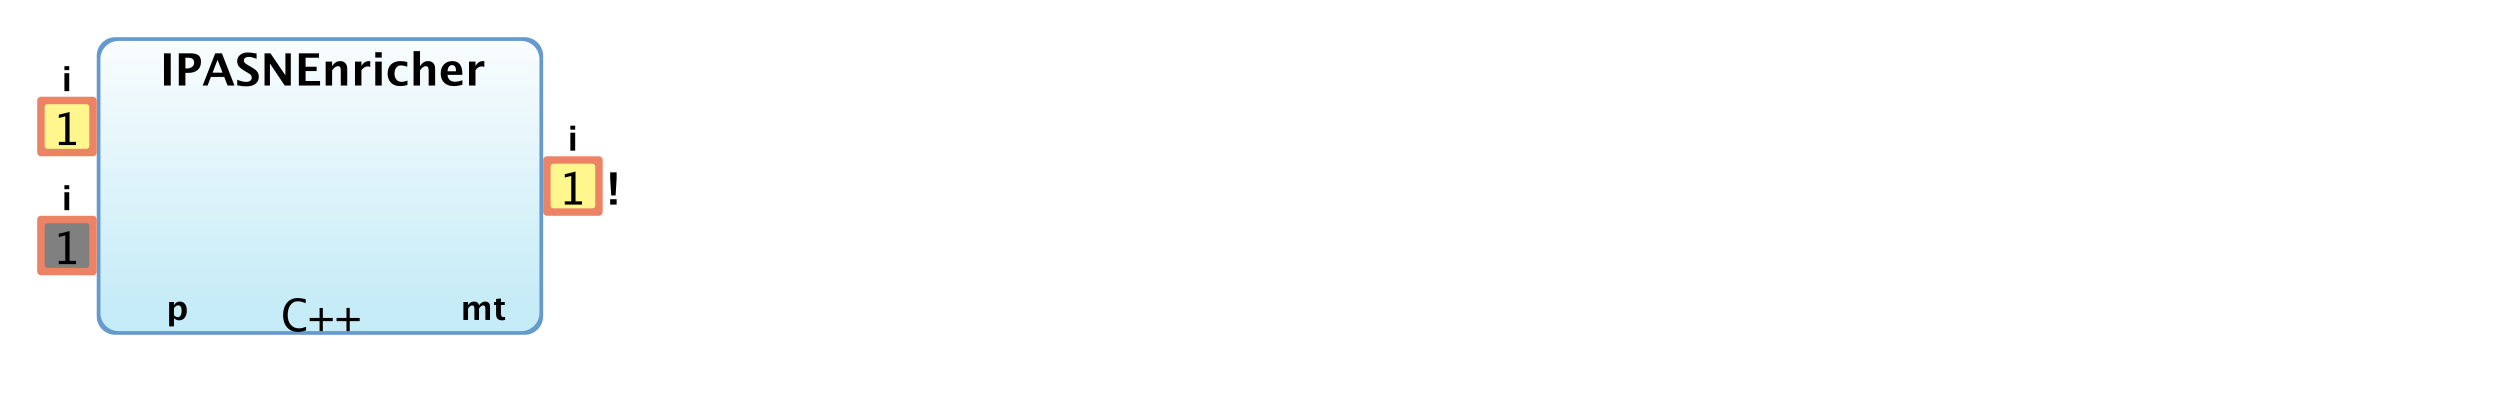
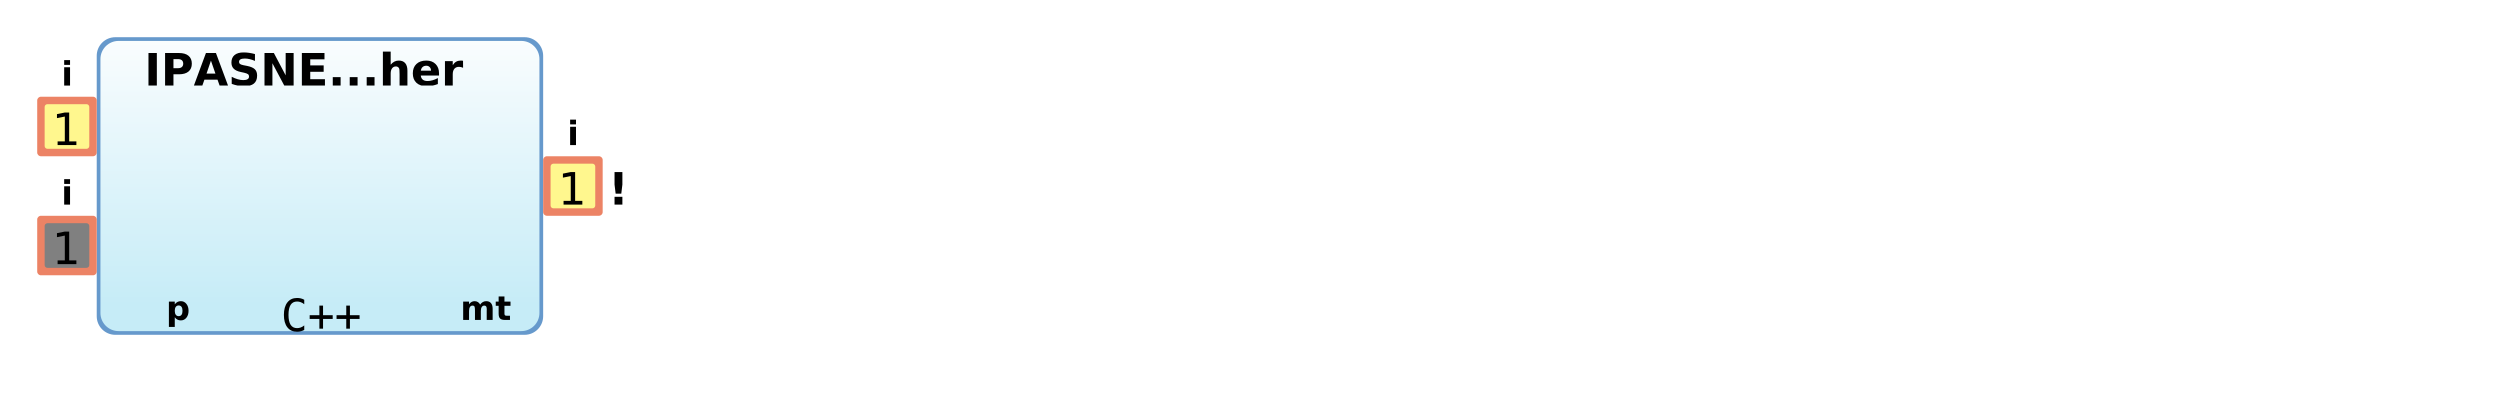
<svg xmlns="http://www.w3.org/2000/svg" style="fill-opacity:1; color-rendering:auto; color-interpolation:auto; text-rendering:auto; stroke:black; stroke-linecap:square; stroke-miterlimit:10; shape-rendering:auto; stroke-opacity:1; fill:black; stroke-dasharray:none; font-weight:normal; stroke-width:1; font-family:'Dialog'; font-style:normal; stroke-linejoin:miter; font-size:12; stroke-dashoffset:0; image-rendering:auto;">
  <defs id="genericDefs" />
  <g>
    <defs id="defs1">
      <linearGradient x1="26" gradientUnits="userSpaceOnUse" x2="26" y1="10" y2="82" id="linearGradient1" spreadMethod="pad">
        <stop style="stop-opacity:1; stop-color:rgb(250,253,254);" offset="0%" />
        <stop style="stop-opacity:1; stop-color:rgb(198,236,247);" offset="100%" />
      </linearGradient>
+       <clipPath clipPathUnits="userSpaceOnUse" id="clipPath1">
+         <path d="M38.8 11 L133.2 11 L133.2 23 L38.8 23 L38.8 11 Z" />
+       </clipPath>
    </defs>
    <g style="fill:rgb(0,0,0); fill-opacity:0; stroke-opacity:0; stroke:rgb(0,0,0);">
      <rect x="0" width="672" height="100" y="0" style="stroke:none;" />
    </g>
    <g style="fill:rgb(102,153,204); stroke:rgb(102,153,204);">
      <rect x="26" y="10" width="120" style="stroke:none;" rx="5" ry="5" height="80" />
      <rect x="27" y="11" width="118" style="fill:url(#linearGradient1); stroke:none;" rx="4.875" ry="4.875" height="78" />
    </g>
    <g style="font-family:sans-serif; font-weight:bold;">
-       <path style="stroke:none;" d="M44.078 23 L44.078 14.328 L45.891 14.328 L45.891 23 L44.078 23 ZM48.057 23 L48.057 14.328 L51.088 14.328 Q52.666 14.328 53.346 14.859 Q54.025 15.391 54.025 16.625 Q54.025 18.031 53.119 18.812 Q52.213 19.594 50.588 19.594 L49.838 19.594 L49.838 23 L48.057 23 ZM49.838 18.406 L50.182 18.406 Q51.103 18.406 51.643 17.977 Q52.182 17.547 52.182 16.812 Q52.182 15.516 50.541 15.516 L49.838 15.516 L49.838 18.406 ZM54.478 23 L57.853 14.328 L59.65 14.328 L63.025 23 L61.182 23 L60.275 20.688 L56.682 20.688 L55.791 23 L54.478 23 ZM57.135 19.531 L59.822 19.531 L58.478 16.078 L57.135 19.531 ZM63.768 22.922 L63.768 21.438 Q65.174 22.016 66.174 22.016 Q66.861 22.016 67.268 21.711 Q67.674 21.406 67.674 20.859 Q67.674 20.438 67.416 20.148 Q67.158 19.859 66.455 19.469 L65.877 19.141 Q64.721 18.484 64.236 17.883 Q63.752 17.281 63.752 16.484 Q63.752 15.406 64.541 14.758 Q65.33 14.109 66.627 14.109 Q67.658 14.109 68.971 14.406 L68.971 15.797 Q67.627 15.297 66.861 15.297 Q66.268 15.297 65.908 15.562 Q65.549 15.828 65.549 16.266 Q65.549 16.625 65.799 16.891 Q66.049 17.156 66.736 17.562 L67.361 17.906 Q68.611 18.609 69.088 19.195 Q69.564 19.781 69.564 20.641 Q69.564 21.844 68.666 22.531 Q67.768 23.219 66.205 23.219 Q65.158 23.219 63.768 22.922 ZM71.107 23 L71.107 14.328 L72.701 14.328 L76.717 20.25 L76.717 14.328 L78.17 14.328 L78.17 23 L76.545 23 L72.561 17.078 L72.561 23 L71.107 23 ZM80.33 23 L80.33 14.328 L85.752 14.328 L85.752 15.516 L82.143 15.516 L82.143 17.938 L85.111 17.938 L85.111 19.094 L82.143 19.094 L82.143 21.766 L86.033 21.766 L86.033 23 L80.33 23 ZM87.537 23 L87.537 16.562 L89.272 16.562 L89.272 17.781 Q90.131 16.422 91.475 16.422 Q92.334 16.422 92.834 16.969 Q93.334 17.516 93.334 18.453 L93.334 23 L91.6 23 L91.6 18.875 Q91.6 17.781 90.865 17.781 Q90.037 17.781 89.272 18.953 L89.272 23 L87.537 23 ZM95.418 23 L95.418 16.562 L97.152 16.562 L97.152 17.781 Q97.84 16.422 99.215 16.422 Q99.371 16.422 99.527 16.453 L99.527 18 Q99.168 17.859 98.84 17.859 Q97.809 17.859 97.152 18.922 L97.152 23 L95.418 23 ZM100.873 23 L100.873 16.562 L102.607 16.562 L102.607 23 L100.873 23 ZM100.873 15.484 L100.873 14.031 L102.607 14.031 L102.607 15.484 L100.873 15.484 ZM109.525 22.859 Q108.447 23.141 107.525 23.141 Q105.994 23.141 105.096 22.234 Q104.197 21.328 104.197 19.781 Q104.197 18.203 105.119 17.312 Q106.041 16.422 107.666 16.422 Q108.447 16.422 109.478 16.672 L109.478 17.922 Q108.416 17.578 107.775 17.578 Q106.994 17.578 106.518 18.18 Q106.041 18.781 106.041 19.766 Q106.041 20.781 106.557 21.391 Q107.072 22 107.916 22 Q108.697 22 109.525 21.656 L109.525 22.859 ZM111.162 23 L111.162 13.75 L112.897 13.75 L112.897 17.781 Q113.756 16.422 115.1 16.422 Q115.959 16.422 116.459 16.969 Q116.959 17.516 116.959 18.453 L116.959 23 L115.225 23 L115.225 18.875 Q115.225 17.781 114.49 17.781 Q113.662 17.781 112.897 18.953 L112.897 23 L111.162 23 ZM124.293 22.781 Q123.059 23.141 121.949 23.141 Q120.34 23.141 119.402 22.227 Q118.465 21.312 118.465 19.734 Q118.465 18.234 119.316 17.328 Q120.168 16.422 121.574 16.422 Q122.981 16.422 123.637 17.312 Q124.293 18.203 124.293 20.125 L120.293 20.125 Q120.481 21.969 122.324 21.969 Q123.199 21.969 124.293 21.562 L124.293 22.781 ZM120.277 19.156 L122.59 19.156 Q122.59 17.5 121.527 17.5 Q120.449 17.5 120.277 19.156 ZM126.074 23 L126.074 16.562 L127.809 16.562 L127.809 17.781 Q128.496 16.422 129.871 16.422 Q130.027 16.422 130.184 16.453 L130.184 18 Q129.824 17.859 129.496 17.859 Q128.465 17.859 127.809 18.922 L127.809 23 L126.074 23 Z" />
-       <path style="stroke:none;" d="M82.266 88.797 Q81.125 89.219 80.094 89.219 Q78.266 89.219 77.18 88.008 Q76.094 86.797 76.094 84.734 Q76.094 82.625 77.164 81.367 Q78.234 80.109 80.031 80.109 Q81.031 80.109 82.172 80.438 L82.172 81.516 Q81.016 80.984 80.031 80.984 Q78.812 80.984 78.07 82.008 Q77.328 83.031 77.328 84.719 Q77.328 86.328 78.164 87.297 Q79 88.266 80.375 88.266 Q81.172 88.266 82.266 87.844 L82.266 88.797 ZM85.902 89 L85.902 86.328 L83.231 86.328 L83.231 85.453 L85.902 85.453 L85.902 82.781 L86.777 82.781 L86.777 85.453 L89.449 85.453 L89.449 86.328 L86.777 86.328 L86.777 89 L85.902 89 ZM93.133 89 L93.133 86.328 L90.461 86.328 L90.461 85.453 L93.133 85.453 L93.133 82.781 L94.008 82.781 L94.008 85.453 L96.68 85.453 L96.68 86.328 L94.008 86.328 L94.008 89 L93.133 89 Z" />
-       <path style="stroke:none;" d="M124.562 86 L124.562 81.172 L125.812 81.172 L125.812 82.078 Q126.375 81.062 127.438 81.062 Q127.984 81.062 128.336 81.328 Q128.688 81.594 128.766 82.078 Q129.438 81.062 130.406 81.062 Q131.719 81.062 131.719 82.531 L131.719 86 L130.469 86 L130.469 82.953 Q130.469 82.094 129.906 82.094 Q129.312 82.094 128.766 82.938 L128.766 86 L127.516 86 L127.516 82.953 Q127.516 82.094 126.938 82.094 Q126.359 82.094 125.812 82.938 L125.812 86 L124.562 86 ZM135.774 85.969 Q135.306 86.109 135.04 86.109 Q133.352 86.109 133.352 84.531 L133.352 81.984 L132.806 81.984 L132.806 81.172 L133.352 81.172 L133.352 80.359 L134.649 80.219 L134.649 81.172 L135.681 81.172 L135.681 81.984 L134.649 81.984 L134.649 84.359 Q134.649 85.25 135.384 85.25 Q135.54 85.25 135.774 85.188 L135.774 85.969 Z" />
+       <path d="M39.909 14.25 L42.159 14.25 L42.159 23 L39.909 23 L39.909 14.25 ZM44.374 14.25 L48.109 14.25 Q49.781 14.25 50.671 14.992 Q51.562 15.734 51.562 17.109 Q51.562 18.484 50.671 19.227 Q49.781 19.969 48.109 19.969 L46.624 19.969 L46.624 23 L44.374 23 L44.374 14.25 ZM46.624 15.891 L46.624 18.328 L47.874 18.328 Q48.531 18.328 48.89 18.008 Q49.249 17.688 49.249 17.109 Q49.249 16.516 48.89 16.203 Q48.531 15.891 47.874 15.891 L46.624 15.891 ZM58.466 21.406 L54.95 21.406 L54.388 23 L52.122 23 L55.357 14.25 L58.044 14.25 L61.294 23 L59.029 23 L58.466 21.406 ZM55.513 19.781 L57.904 19.781 L56.7 16.297 L55.513 19.781 ZM68.534 14.531 L68.534 16.375 Q67.816 16.062 67.128 15.898 Q66.441 15.734 65.831 15.734 Q65.034 15.734 64.644 15.953 Q64.253 16.172 64.253 16.641 Q64.253 17 64.511 17.195 Q64.769 17.391 65.456 17.531 L66.425 17.719 Q67.878 18.016 68.495 18.609 Q69.112 19.203 69.112 20.312 Q69.112 21.75 68.253 22.461 Q67.394 23.172 65.628 23.172 Q64.8 23.172 63.964 23.016 Q63.128 22.859 62.284 22.547 L62.284 20.641 Q63.128 21.078 63.909 21.305 Q64.691 21.531 65.409 21.531 Q66.159 21.531 66.55 21.289 Q66.941 21.047 66.941 20.578 Q66.941 20.172 66.675 19.953 Q66.409 19.734 65.612 19.547 L64.737 19.359 Q63.425 19.078 62.816 18.461 Q62.206 17.844 62.206 16.812 Q62.206 15.5 63.05 14.797 Q63.894 14.094 65.472 14.094 Q66.206 14.094 66.964 14.203 Q67.722 14.312 68.534 14.531 ZM71.099 14.25 L73.615 14.25 L76.786 20.25 L76.786 14.25 L78.927 14.25 L78.927 23 L76.411 23 L73.224 17 L73.224 23 L71.099 23 L71.099 14.25 ZM81.142 14.25 L87.22 14.25 L87.22 15.953 L83.392 15.953 L83.392 17.578 L87.001 17.578 L87.001 19.297 L83.392 19.297 L83.392 21.297 L87.345 21.297 L87.345 23 L81.142 23 L81.142 14.25 ZM89.448 20.734 L91.558 20.734 L91.558 23 L89.448 23 L89.448 20.734 ZM94.007 20.734 L96.116 20.734 L96.116 23 L94.007 23 L94.007 20.734 ZM98.566 20.734 L100.675 20.734 L100.675 23 L98.566 23 L98.566 20.734 ZM109.515 19 L109.515 23 L107.406 23 L107.406 22.344 L107.406 19.953 Q107.406 19.094 107.366 18.773 Q107.327 18.453 107.234 18.297 Q107.109 18.094 106.898 17.977 Q106.687 17.859 106.421 17.859 Q105.765 17.859 105.39 18.367 Q105.015 18.875 105.015 19.766 L105.015 23 L102.921 23 L102.921 13.875 L105.015 13.875 L105.015 17.391 Q105.484 16.828 106.015 16.555 Q106.546 16.281 107.202 16.281 Q108.327 16.281 108.921 16.977 Q109.515 17.672 109.515 19 ZM118.011 19.703 L118.011 20.297 L113.105 20.297 Q113.183 21.031 113.636 21.406 Q114.089 21.781 114.917 21.781 Q115.573 21.781 116.269 21.578 Q116.964 21.375 117.698 20.984 L117.698 22.594 Q116.948 22.875 116.206 23.023 Q115.464 23.172 114.714 23.172 Q112.933 23.172 111.948 22.266 Q110.964 21.359 110.964 19.719 Q110.964 18.125 111.933 17.203 Q112.902 16.281 114.605 16.281 Q116.152 16.281 117.081 17.211 Q118.011 18.141 118.011 19.703 ZM115.855 19 Q115.855 18.406 115.503 18.039 Q115.152 17.672 114.589 17.672 Q113.98 17.672 113.597 18.016 Q113.214 18.359 113.12 19 L115.855 19 ZM124.478 18.219 Q124.197 18.094 123.923 18.031 Q123.65 17.969 123.368 17.969 Q122.572 17.969 122.134 18.492 Q121.697 19.016 121.697 19.969 L121.697 23 L119.603 23 L119.603 16.438 L121.697 16.438 L121.697 17.516 Q122.103 16.875 122.626 16.578 Q123.15 16.281 123.884 16.281 Q123.978 16.281 124.103 16.289 Q124.228 16.297 124.462 16.328 L124.478 18.219 Z" style="stroke:none; clip-path:url(#clipPath1);" />
    </g>
-     <rect width="17.7" x="121.4" height="9.0" id="sdt0" y="77.0" style="stroke-opacity:0; fill-opacity:0;" />
+     <rect width="94.4" x="38.8" height="12.0" id="sdt0" y="11.0" style="stroke-opacity:0; fill-opacity:0;" />
+     <g style="font-family:'Monospaced';">
+       <path style="stroke:none;" d="M81.781 88.688 Q81.344 88.922 80.867 89.047 Q80.391 89.172 79.859 89.172 Q78.172 89.172 77.242 87.984 Q76.312 86.797 76.312 84.641 Q76.312 82.484 77.25 81.289 Q78.188 80.094 79.859 80.094 Q80.391 80.094 80.867 80.211 Q81.344 80.328 81.781 80.578 L81.781 81.781 Q81.359 81.422 80.859 81.234 Q80.359 81.047 79.859 81.047 Q78.703 81.047 78.125 81.938 Q77.547 82.828 77.547 84.641 Q77.547 86.422 78.125 87.312 Q78.703 88.203 79.859 88.203 Q80.375 88.203 80.867 88.016 Q81.359 87.828 81.781 87.469 L81.781 88.688 ZM86.834 82.141 L86.834 84.734 L89.428 84.734 L89.428 85.734 L86.834 85.734 L86.834 88.344 L85.85 88.344 L85.85 85.734 L83.24 85.734 L83.24 84.734 L85.85 84.734 L85.85 82.141 L86.834 82.141 ZM94.059 82.141 L94.059 84.734 L96.652 84.734 L96.652 85.734 L94.059 85.734 L94.059 88.344 L93.074 88.344 L93.074 85.734 L90.465 85.734 L90.465 84.734 L93.074 84.734 L93.074 82.141 L94.059 82.141 Z" />
+       <path style="stroke:none;" d="M129.062 81.891 Q129.359 81.438 129.773 81.195 Q130.188 80.953 130.688 80.953 Q131.531 80.953 131.977 81.477 Q132.422 82 132.422 83 L132.422 86 L130.828 86 L130.828 83.438 Q130.844 83.375 130.844 83.312 Q130.844 83.25 130.844 83.141 Q130.844 82.609 130.688 82.375 Q130.531 82.141 130.188 82.141 Q129.75 82.141 129.5 82.516 Q129.25 82.891 129.25 83.578 L129.25 86 L127.672 86 L127.672 83.438 Q127.672 82.609 127.531 82.375 Q127.391 82.141 127.031 82.141 Q126.578 82.141 126.328 82.516 Q126.078 82.891 126.078 83.578 L126.078 86 L124.5 86 L124.5 81.078 L126.078 81.078 L126.078 81.797 Q126.375 81.375 126.75 81.164 Q127.125 80.953 127.578 80.953 Q128.078 80.953 128.469 81.203 Q128.859 81.453 129.062 81.891 ZM135.597 79.688 L135.597 81.078 L137.222 81.078 L137.222 82.203 L135.597 82.203 L135.597 84.297 Q135.597 84.641 135.737 84.758 Q135.878 84.875 136.284 84.875 L137.081 84.875 L137.081 86 L135.737 86 Q134.8 86 134.417 85.609 Q134.034 85.219 134.034 84.297 L134.034 82.203 L133.253 82.203 L133.253 81.078 L134.034 81.078 L134.034 79.688 L135.597 79.688 Z" />
+     </g>
+     <rect width="17.7" x="121.4" height="9.0" id="sdt1" y="77.0" style="stroke-opacity:0; fill-opacity:0;" />
    <g style="font-family:sans-serif; font-size:9; font-weight:bold;">
-       <path style="stroke:none;" d="M45.462 87.734 L45.462 81.172 L46.759 81.172 L46.759 82.078 Q47.259 81.062 48.337 81.062 Q49.212 81.062 49.712 81.703 Q50.212 82.344 50.212 83.453 Q50.212 84.672 49.65 85.391 Q49.087 86.109 48.134 86.109 Q47.384 86.109 46.759 85.516 L46.759 87.734 L45.462 87.734 ZM46.759 84.734 Q47.244 85.266 47.775 85.266 Q48.259 85.266 48.541 84.805 Q48.822 84.344 48.822 83.562 Q48.822 82.078 47.869 82.078 Q47.291 82.078 46.759 82.828 L46.759 84.734 Z" />
+       <path style="stroke:none;" d="M46.978 85.281 L46.978 87.875 L45.4 87.875 L45.4 81.078 L46.978 81.078 L46.978 81.797 Q47.306 81.375 47.705 81.164 Q48.103 80.953 48.603 80.953 Q49.525 80.953 50.103 81.68 Q50.681 82.406 50.681 83.547 Q50.681 84.688 50.103 85.406 Q49.525 86.125 48.603 86.125 Q48.103 86.125 47.705 85.922 Q47.306 85.719 46.978 85.281 ZM48.025 82.109 Q47.525 82.109 47.252 82.477 Q46.978 82.844 46.978 83.547 Q46.978 84.234 47.252 84.609 Q47.525 84.984 48.025 84.984 Q48.525 84.984 48.791 84.617 Q49.056 84.25 49.056 83.547 Q49.056 82.844 48.791 82.477 Q48.525 82.109 48.025 82.109 Z" />
    </g>
-     <rect width="17.7" x="38.8" height="12.0" id="sdt1" y="77.0" style="stroke-opacity:0; fill-opacity:0;" />
+     <rect width="17.7" x="38.8" height="12.0" id="sdt2" y="77.0" style="stroke-opacity:0; fill-opacity:0;" />
    <g style="fill:rgb(236,131,101); font-size:9; font-weight:bold; font-family:sans-serif; stroke:rgb(236,131,101);">
      <rect x="10" y="26" width="16" style="stroke:none;" rx="1" ry="1" height="16" />
      <rect x="12" y="28" width="12" style="fill:rgb(255,247,142); stroke:none;" rx="0.75" ry="0.75" height="12" />
    </g>
    <g style="font-family:sans-serif;">
-       <path style="stroke:none;" d="M15.812 39 L15.812 38.125 L17.547 38.125 L17.547 31.281 L15.812 31.719 L15.812 30.828 L18.703 30.109 L18.703 38.125 L20.438 38.125 L20.438 39 L15.812 39 Z" />
-       <path style="stroke:none;" d="M17.312 24.5 L17.312 19.672 L18.609 19.672 L18.609 24.5 L17.312 24.5 ZM17.312 18.859 L17.312 17.781 L18.609 17.781 L18.609 18.859 L17.312 18.859 Z" />
+       <path style="stroke:none;" d="M15.484 38 L17.422 38 L17.422 31.328 L15.312 31.75 L15.312 30.672 L17.406 30.25 L18.594 30.25 L18.594 38 L20.531 38 L20.531 39 L15.484 39 L15.484 38 Z" />
+       <path style="stroke:none;" d="M17.25 18.078 L18.828 18.078 L18.828 23 L17.25 23 L17.25 18.078 ZM17.25 16.156 L18.828 16.156 L18.828 17.438 L17.25 17.438 L17.25 16.156 Z" />
    </g>
-     <rect width="16.0" x="10.0" height="11.0" id="sdt2" y="15.0" style="stroke-opacity:0; fill-opacity:0;" />
+     <rect width="16.0" x="10.0" height="12.0" id="sdt3" y="14.0" style="stroke-opacity:0; fill-opacity:0;" />
    <g style="fill:rgb(236,131,101); font-size:9; font-weight:bold; font-family:sans-serif; stroke:rgb(236,131,101);">
      <rect x="10" y="58" width="16" style="stroke:none;" rx="1" ry="1" height="16" />
      <rect x="12" y="60" width="12" style="fill:gray; stroke:none;" rx="0.75" ry="0.75" height="12" />
    </g>
    <g style="font-family:sans-serif;">
-       <path style="stroke:none;" d="M15.812 71 L15.812 70.125 L17.547 70.125 L17.547 63.281 L15.812 63.719 L15.812 62.828 L18.703 62.109 L18.703 70.125 L20.438 70.125 L20.438 71 L15.812 71 Z" />
-       <path style="stroke:none;" d="M17.312 56.5 L17.312 51.672 L18.609 51.672 L18.609 56.5 L17.312 56.5 ZM17.312 50.859 L17.312 49.781 L18.609 49.781 L18.609 50.859 L17.312 50.859 Z" />
+       <path style="stroke:none;" d="M15.484 70 L17.422 70 L17.422 63.328 L15.312 63.75 L15.312 62.672 L17.406 62.25 L18.594 62.25 L18.594 70 L20.531 70 L20.531 71 L15.484 71 L15.484 70 Z" />
+       <path style="stroke:none;" d="M17.25 50.078 L18.828 50.078 L18.828 55 L17.25 55 L17.25 50.078 ZM17.25 48.156 L18.828 48.156 L18.828 49.438 L17.25 49.438 L17.25 48.156 Z" />
    </g>
-     <rect width="16.0" x="10.0" height="11.0" id="sdt3" y="47.0" style="stroke-opacity:0; fill-opacity:0;" />
+     <rect width="16.0" x="10.0" height="12.0" id="sdt4" y="46.0" style="stroke-opacity:0; fill-opacity:0;" />
    <g style="fill:rgb(236,131,101); font-size:9; font-weight:bold; font-family:sans-serif; stroke:rgb(236,131,101);">
      <rect x="146" y="42" width="16" style="stroke:none;" rx="1" ry="1" height="16" />
      <rect x="148" y="44" width="12" style="fill:rgb(255,247,142); stroke:none;" rx="0.75" ry="0.75" height="12" />
    </g>
    <g style="font-family:sans-serif;">
-       <path style="stroke:none;" d="M151.812 55 L151.812 54.125 L153.547 54.125 L153.547 47.281 L151.812 47.719 L151.812 46.828 L154.703 46.109 L154.703 54.125 L156.438 54.125 L156.438 55 L151.812 55 Z" />
-       <path style="stroke:none;" d="M153.312 40.5 L153.312 35.672 L154.609 35.672 L154.609 40.5 L153.312 40.5 ZM153.312 34.859 L153.312 33.781 L154.609 33.781 L154.609 34.859 L153.312 34.859 Z" />
+       <path style="stroke:none;" d="M151.484 54 L153.422 54 L153.422 47.328 L151.312 47.75 L151.312 46.672 L153.406 46.25 L154.594 46.25 L154.594 54 L156.531 54 L156.531 55 L151.484 55 L151.484 54 Z" />
+       <path style="stroke:none;" d="M153.25 34.078 L154.828 34.078 L154.828 39 L153.25 39 L153.25 34.078 ZM153.25 32.156 L154.828 32.156 L154.828 33.438 L153.25 33.438 L153.25 32.156 Z" />
    </g>
-     <rect width="16.0" x="146.0" height="11.0" id="sdt4" y="31.0" style="stroke-opacity:0; fill-opacity:0;" />
+     <rect width="16.0" x="146.0" height="12.0" id="sdt5" y="30.0" style="stroke-opacity:0; fill-opacity:0;" />
    <g style="font-family:sans-serif; font-weight:bold;">
-       <path style="stroke:none;" d="M164.016 55 L164.016 53.547 L165.75 53.547 L165.75 55 L164.016 55 ZM164.297 52.547 L164.016 48.062 L164.016 46.328 L165.75 46.328 L165.75 48.062 L165.469 52.547 L164.297 52.547 Z" />
+       <path style="stroke:none;" d="M165.188 46.25 L167.297 46.25 L167.297 49.609 L167 52.062 L165.484 52.062 L165.188 49.609 L165.188 46.25 ZM165.188 52.906 L167.297 52.906 L167.297 55 L165.188 55 L165.188 52.906 Z" />
    </g>
-     <rect width="6.0" x="162.0" height="16.0" id="sdt5" y="42.0" style="stroke-opacity:0; fill-opacity:0;" />
+     <rect width="8.0" x="162.0" height="16.0" id="sdt6" y="42.0" style="stroke-opacity:0; fill-opacity:0;" />
    <g visibility="hidden" style="stroke:none;font-style:italic;font-size:12px;font-family:'Helvetica','SansSerif';">
-       <rect x="130.25" y="88.0" width="379.36" style="fill:rgb(230,230,255);stroke:rgb(0,0,80);" rx="2.0" ry="2.0" height="17.0" />
-       <text x="131.25" y="101.0">Operator never provides a single threaded execution context.</text>
+       <rect x="40.8" y="1.0" width="95.28" style="fill:rgb(230,230,255);stroke:rgb(0,0,80);" rx="2.0" ry="2.0" height="17.0" />
+       <text x="41.8" y="14.0">IPASNEnricher</text>
      <set attributeName="visibility" from="hidden" end="sdt0.mouseout" to="visible" begin="sdt0.mouseover" />
    </g>
    <g visibility="hidden" style="stroke:none;font-style:italic;font-size:12px;font-family:'Helvetica','SansSerif';">
-       <rect x="47.65" y="88.0" width="275.48" style="fill:rgb(230,230,255);stroke:rgb(0,0,80);" rx="2.0" ry="2.0" height="17.0" />
-       <text x="48.65" y="101.0">Optional: inputIPAttr, asnIPv4File, asnIPv6File</text>
+       <rect x="130.25" y="90.0" width="411.16" style="fill:rgb(230,230,255);stroke:rgb(0,0,80);" rx="2.0" ry="2.0" height="17.0" />
+       <text x="131.25" y="103.0">Operator never provides a single threaded execution context.</text>
      <set attributeName="visibility" from="hidden" end="sdt1.mouseout" to="visible" begin="sdt1.mouseover" />
    </g>
    <g visibility="hidden" style="stroke:none;font-style:italic;font-size:12px;font-family:'Helvetica','SansSerif';">
-       <rect x="28.0" y="15.0" width="66.66" style="fill:rgb(230,230,255);stroke:rgb(0,0,80);" rx="2.0" ry="2.0" height="17.0" />
-       <text x="29.0" y="28.0">immutable</text>
+       <rect x="47.65" y="90.0" width="295.62" style="fill:rgb(230,230,255);stroke:rgb(0,0,80);" rx="2.0" ry="2.0" height="17.0" />
+       <text x="48.65" y="103.0">Optional: inputIPAttr, asnIPv4File, asnIPv6File</text>
      <set attributeName="visibility" from="hidden" end="sdt2.mouseout" to="visible" begin="sdt2.mouseover" />
    </g>
    <g visibility="hidden" style="stroke:none;font-style:italic;font-size:12px;font-family:'Helvetica','SansSerif';">
-       <rect x="28.0" y="47.0" width="66.66" style="fill:rgb(230,230,255);stroke:rgb(0,0,80);" rx="2.0" ry="2.0" height="17.0" />
-       <text x="29.0" y="60.0">immutable</text>
+       <rect x="28.0" y="15.0" width="70.9" style="fill:rgb(230,230,255);stroke:rgb(0,0,80);" rx="2.0" ry="2.0" height="17.0" />
+       <text x="29.0" y="28.0">immutable</text>
      <set attributeName="visibility" from="hidden" end="sdt3.mouseout" to="visible" begin="sdt3.mouseover" />
    </g>
    <g visibility="hidden" style="stroke:none;font-style:italic;font-size:12px;font-family:'Helvetica','SansSerif';">
-       <rect x="164.0" y="31.0" width="66.66" style="fill:rgb(230,230,255);stroke:rgb(0,0,80);" rx="2.0" ry="2.0" height="17.0" />
-       <text x="165.0" y="44.0">immutable</text>
+       <rect x="28.0" y="47.0" width="70.9" style="fill:rgb(230,230,255);stroke:rgb(0,0,80);" rx="2.0" ry="2.0" height="17.0" />
+       <text x="29.0" y="60.0">immutable</text>
      <set attributeName="visibility" from="hidden" end="sdt4.mouseout" to="visible" begin="sdt4.mouseover" />
    </g>
    <g visibility="hidden" style="stroke:none;font-style:italic;font-size:12px;font-family:'Helvetica','SansSerif';">
-       <rect x="170.0" y="47.0" width="221.42" style="fill:rgb(230,230,255);stroke:rgb(0,0,80);" rx="2.0" ry="2.0" height="17.0" />
-       <text x="171.0" y="60.0">This port is generating punctuations</text>
+       <rect x="164.0" y="31.0" width="70.9" style="fill:rgb(230,230,255);stroke:rgb(0,0,80);" rx="2.0" ry="2.0" height="17.0" />
+       <text x="165.0" y="44.0">immutable</text>
      <set attributeName="visibility" from="hidden" end="sdt5.mouseout" to="visible" begin="sdt5.mouseover" />
+     </g>
+     <g visibility="hidden" style="stroke:none;font-style:italic;font-size:12px;font-family:'Helvetica','SansSerif';">
+       <rect x="172.0" y="47.0" width="241.56" style="fill:rgb(230,230,255);stroke:rgb(0,0,80);" rx="2.0" ry="2.0" height="17.0" />
+       <text x="173.0" y="60.0">This port is generating punctuations</text>
+       <set attributeName="visibility" from="hidden" end="sdt6.mouseout" to="visible" begin="sdt6.mouseover" />
    </g>
  </g>
</svg>
